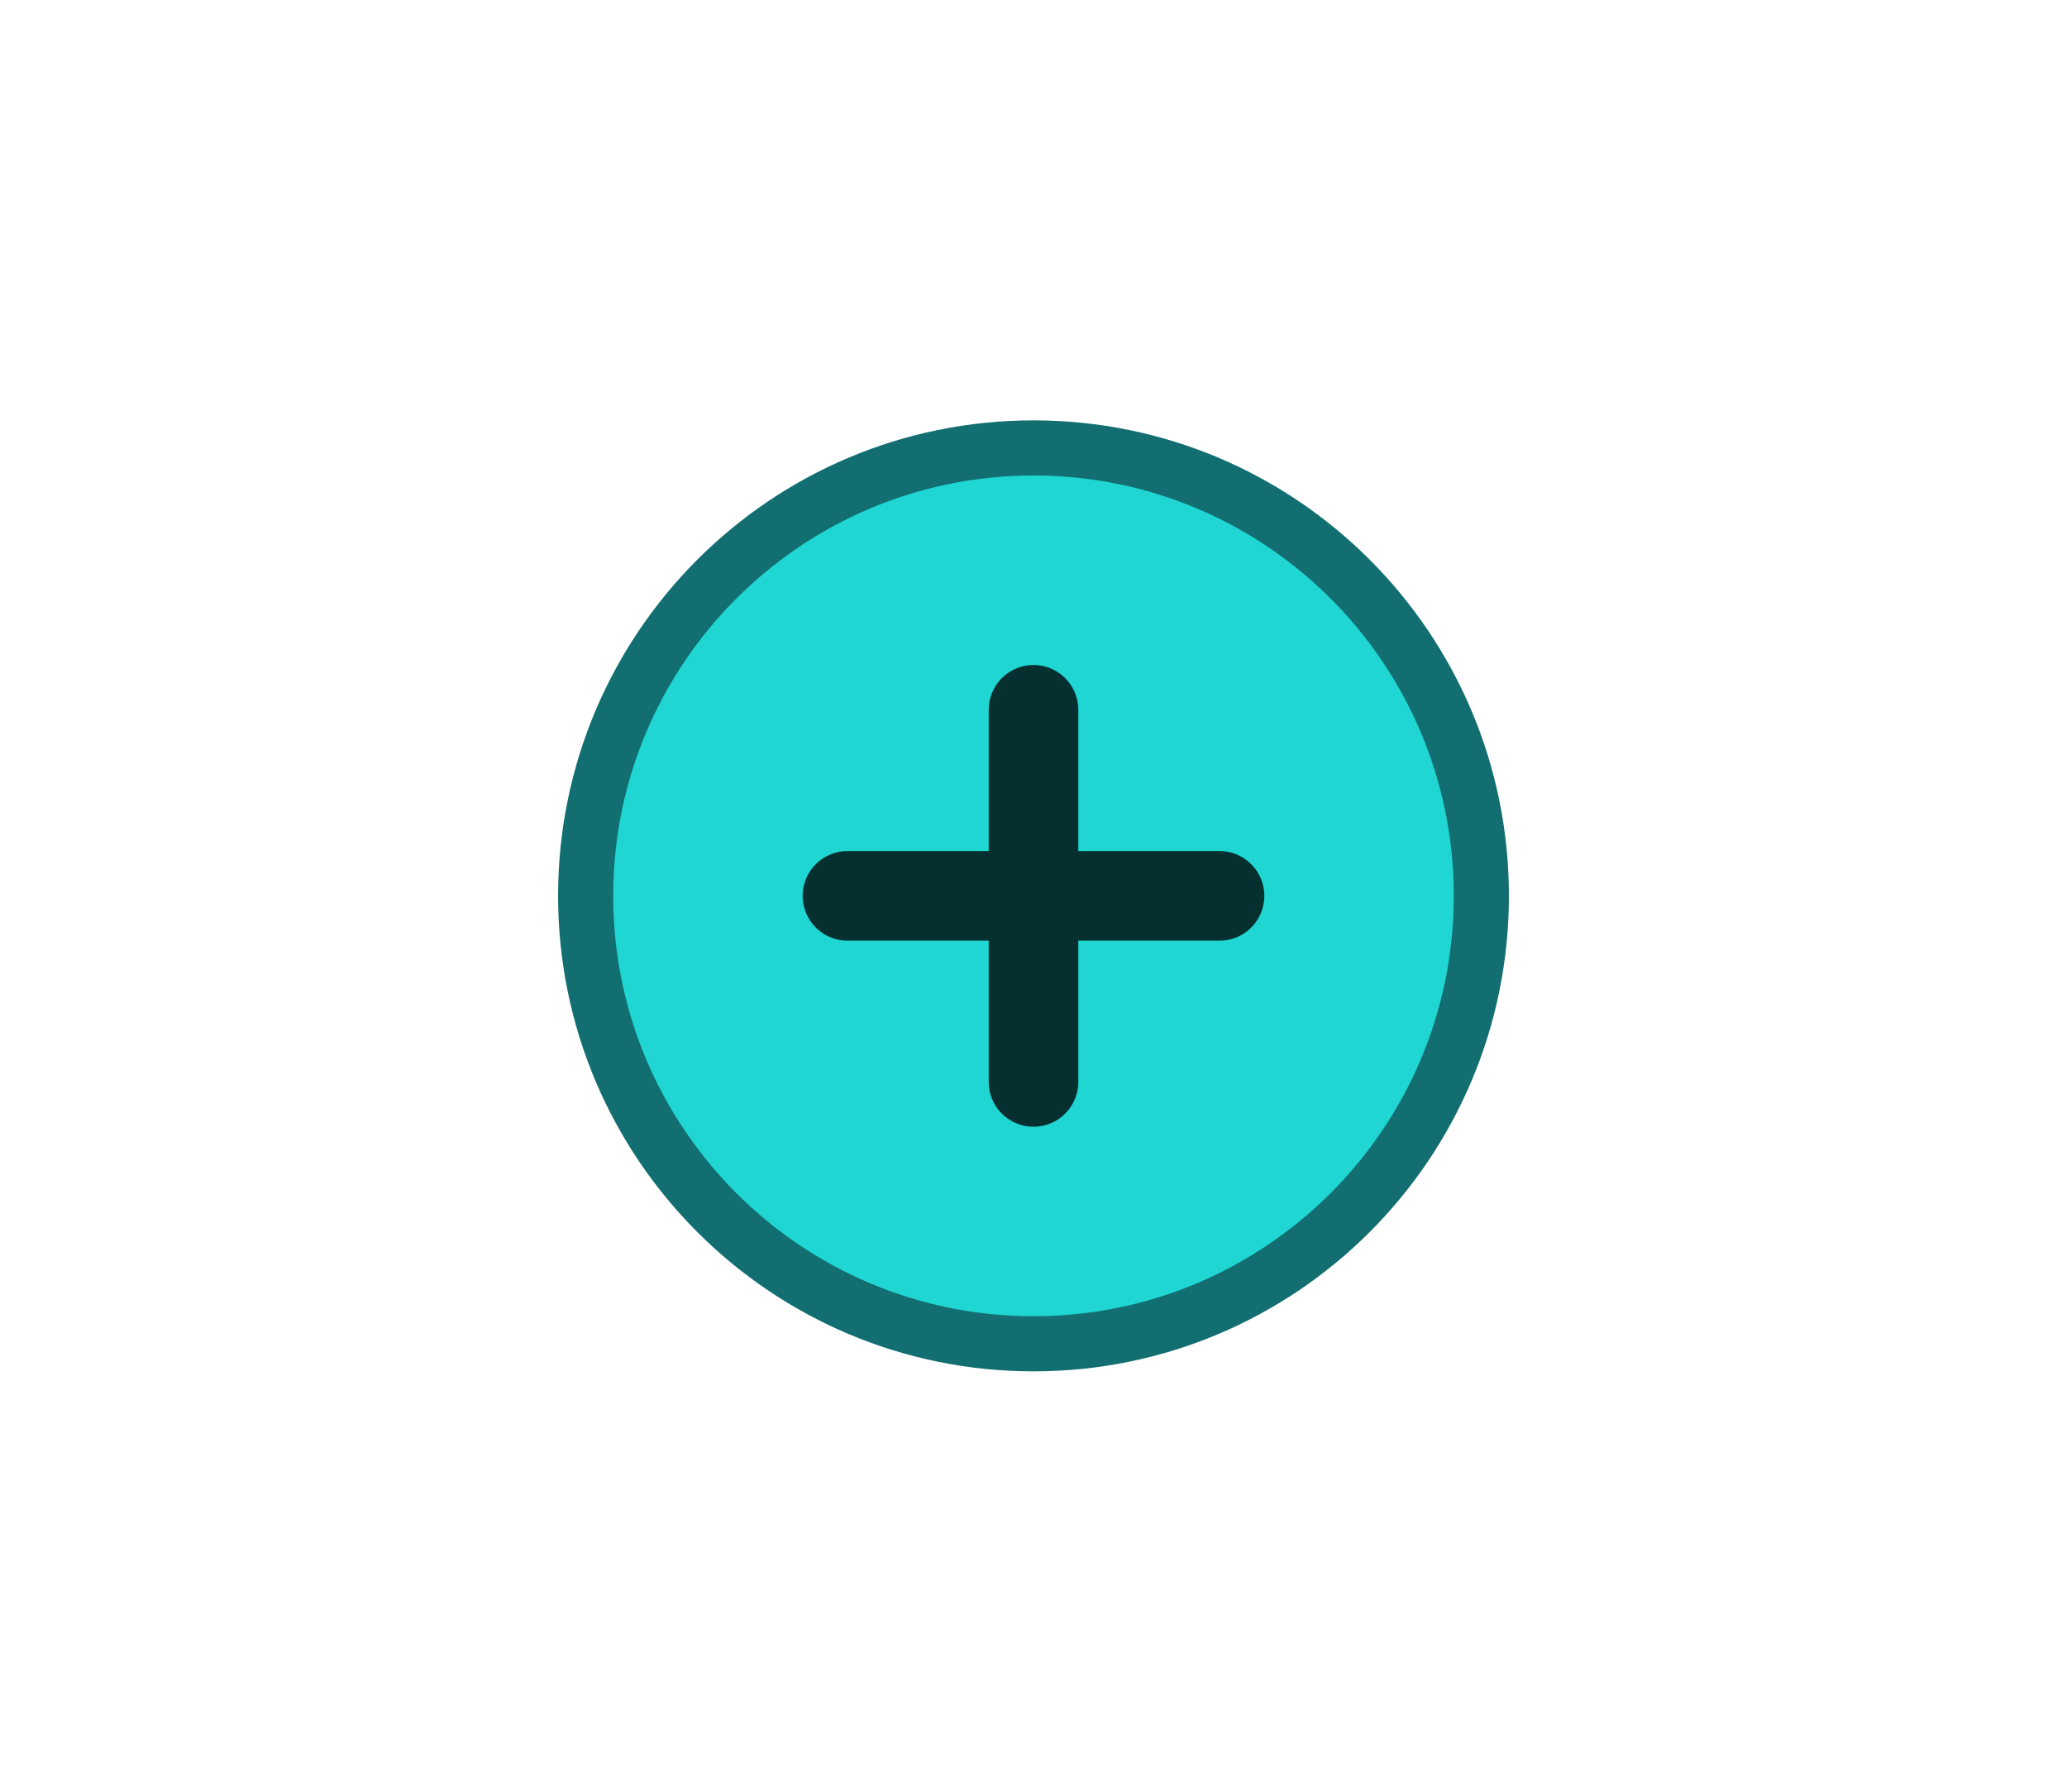
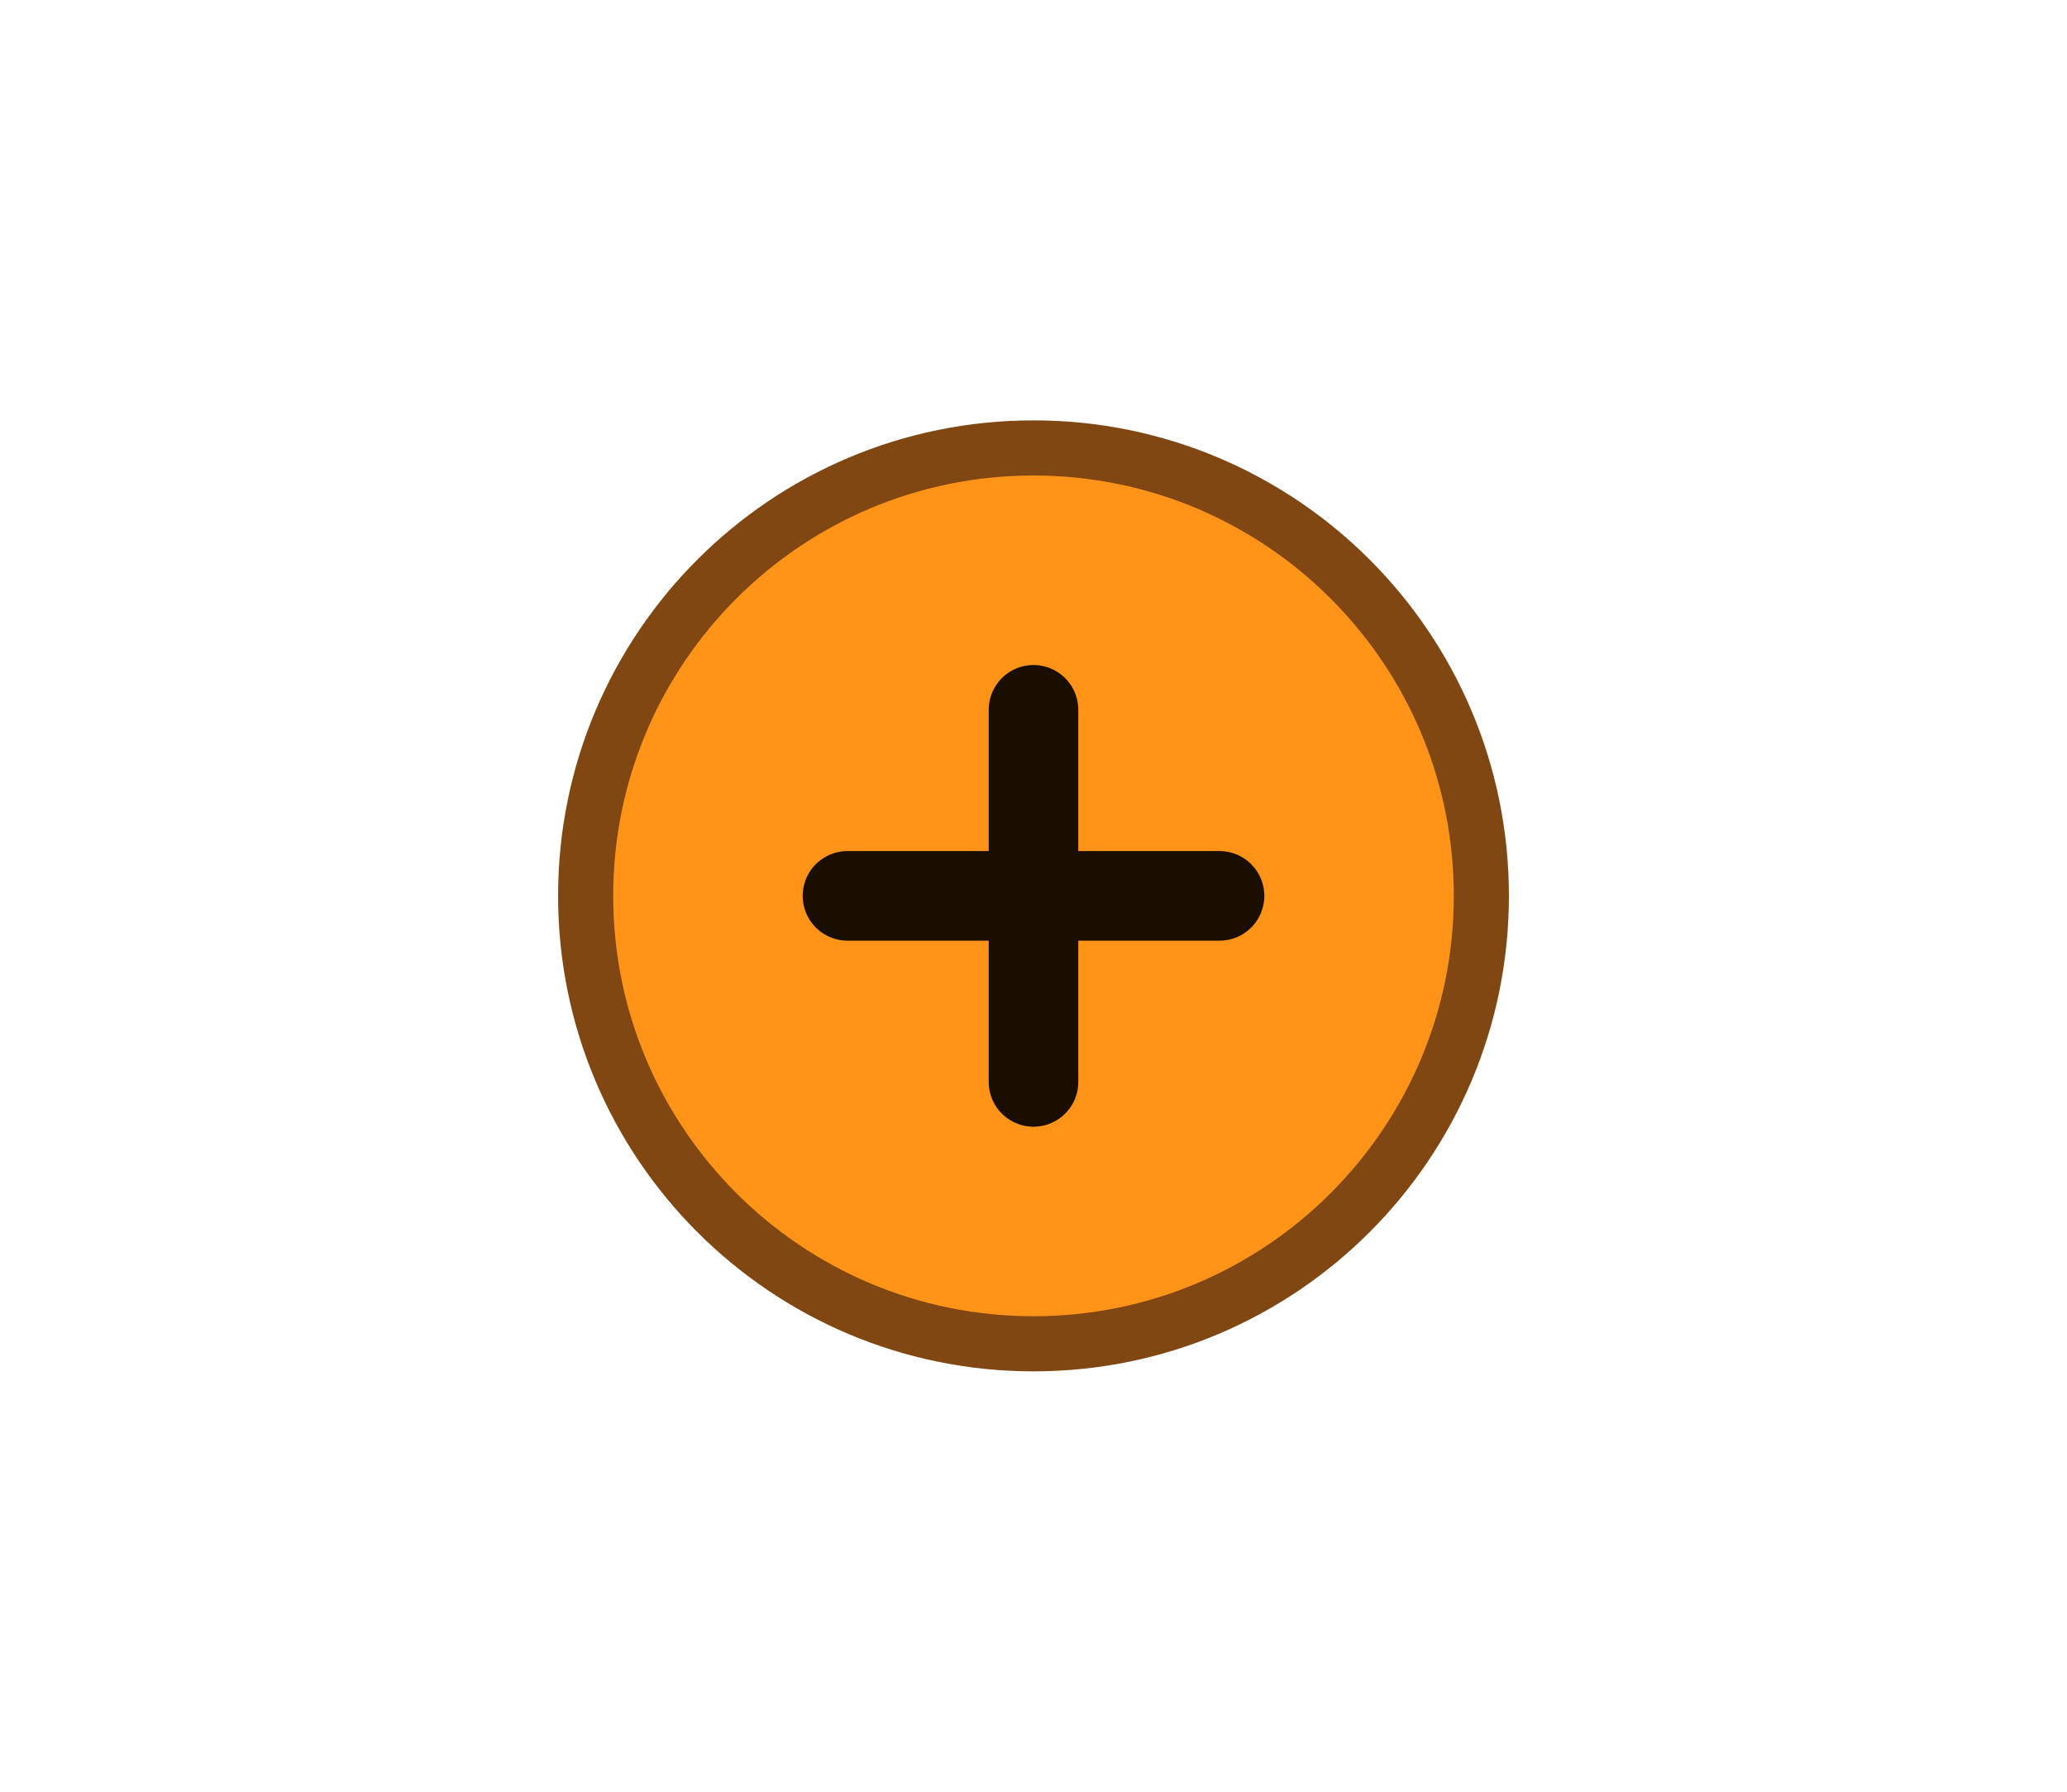
<svg xmlns="http://www.w3.org/2000/svg" width="30" height="26" viewBox="0 0 30 26">
-   <circle cx="15" cy="13" r="6.5" fill="#20D6D2" stroke="#126E70" stroke-width="0.8" />
-   <path d="M15 10.3V15.7M12.3 13H17.7" stroke="#06302f" stroke-width="1.3" stroke-linecap="round" />
+   <circle cx="15" cy="13" r="6.5" fill="#ff9418" stroke="#804713" stroke-width="0.8" />
+   <path d="M15 10.3V15.7M12.3 13H17.7" stroke="#1a0e00" stroke-width="1.3" stroke-linecap="round" />
</svg>
